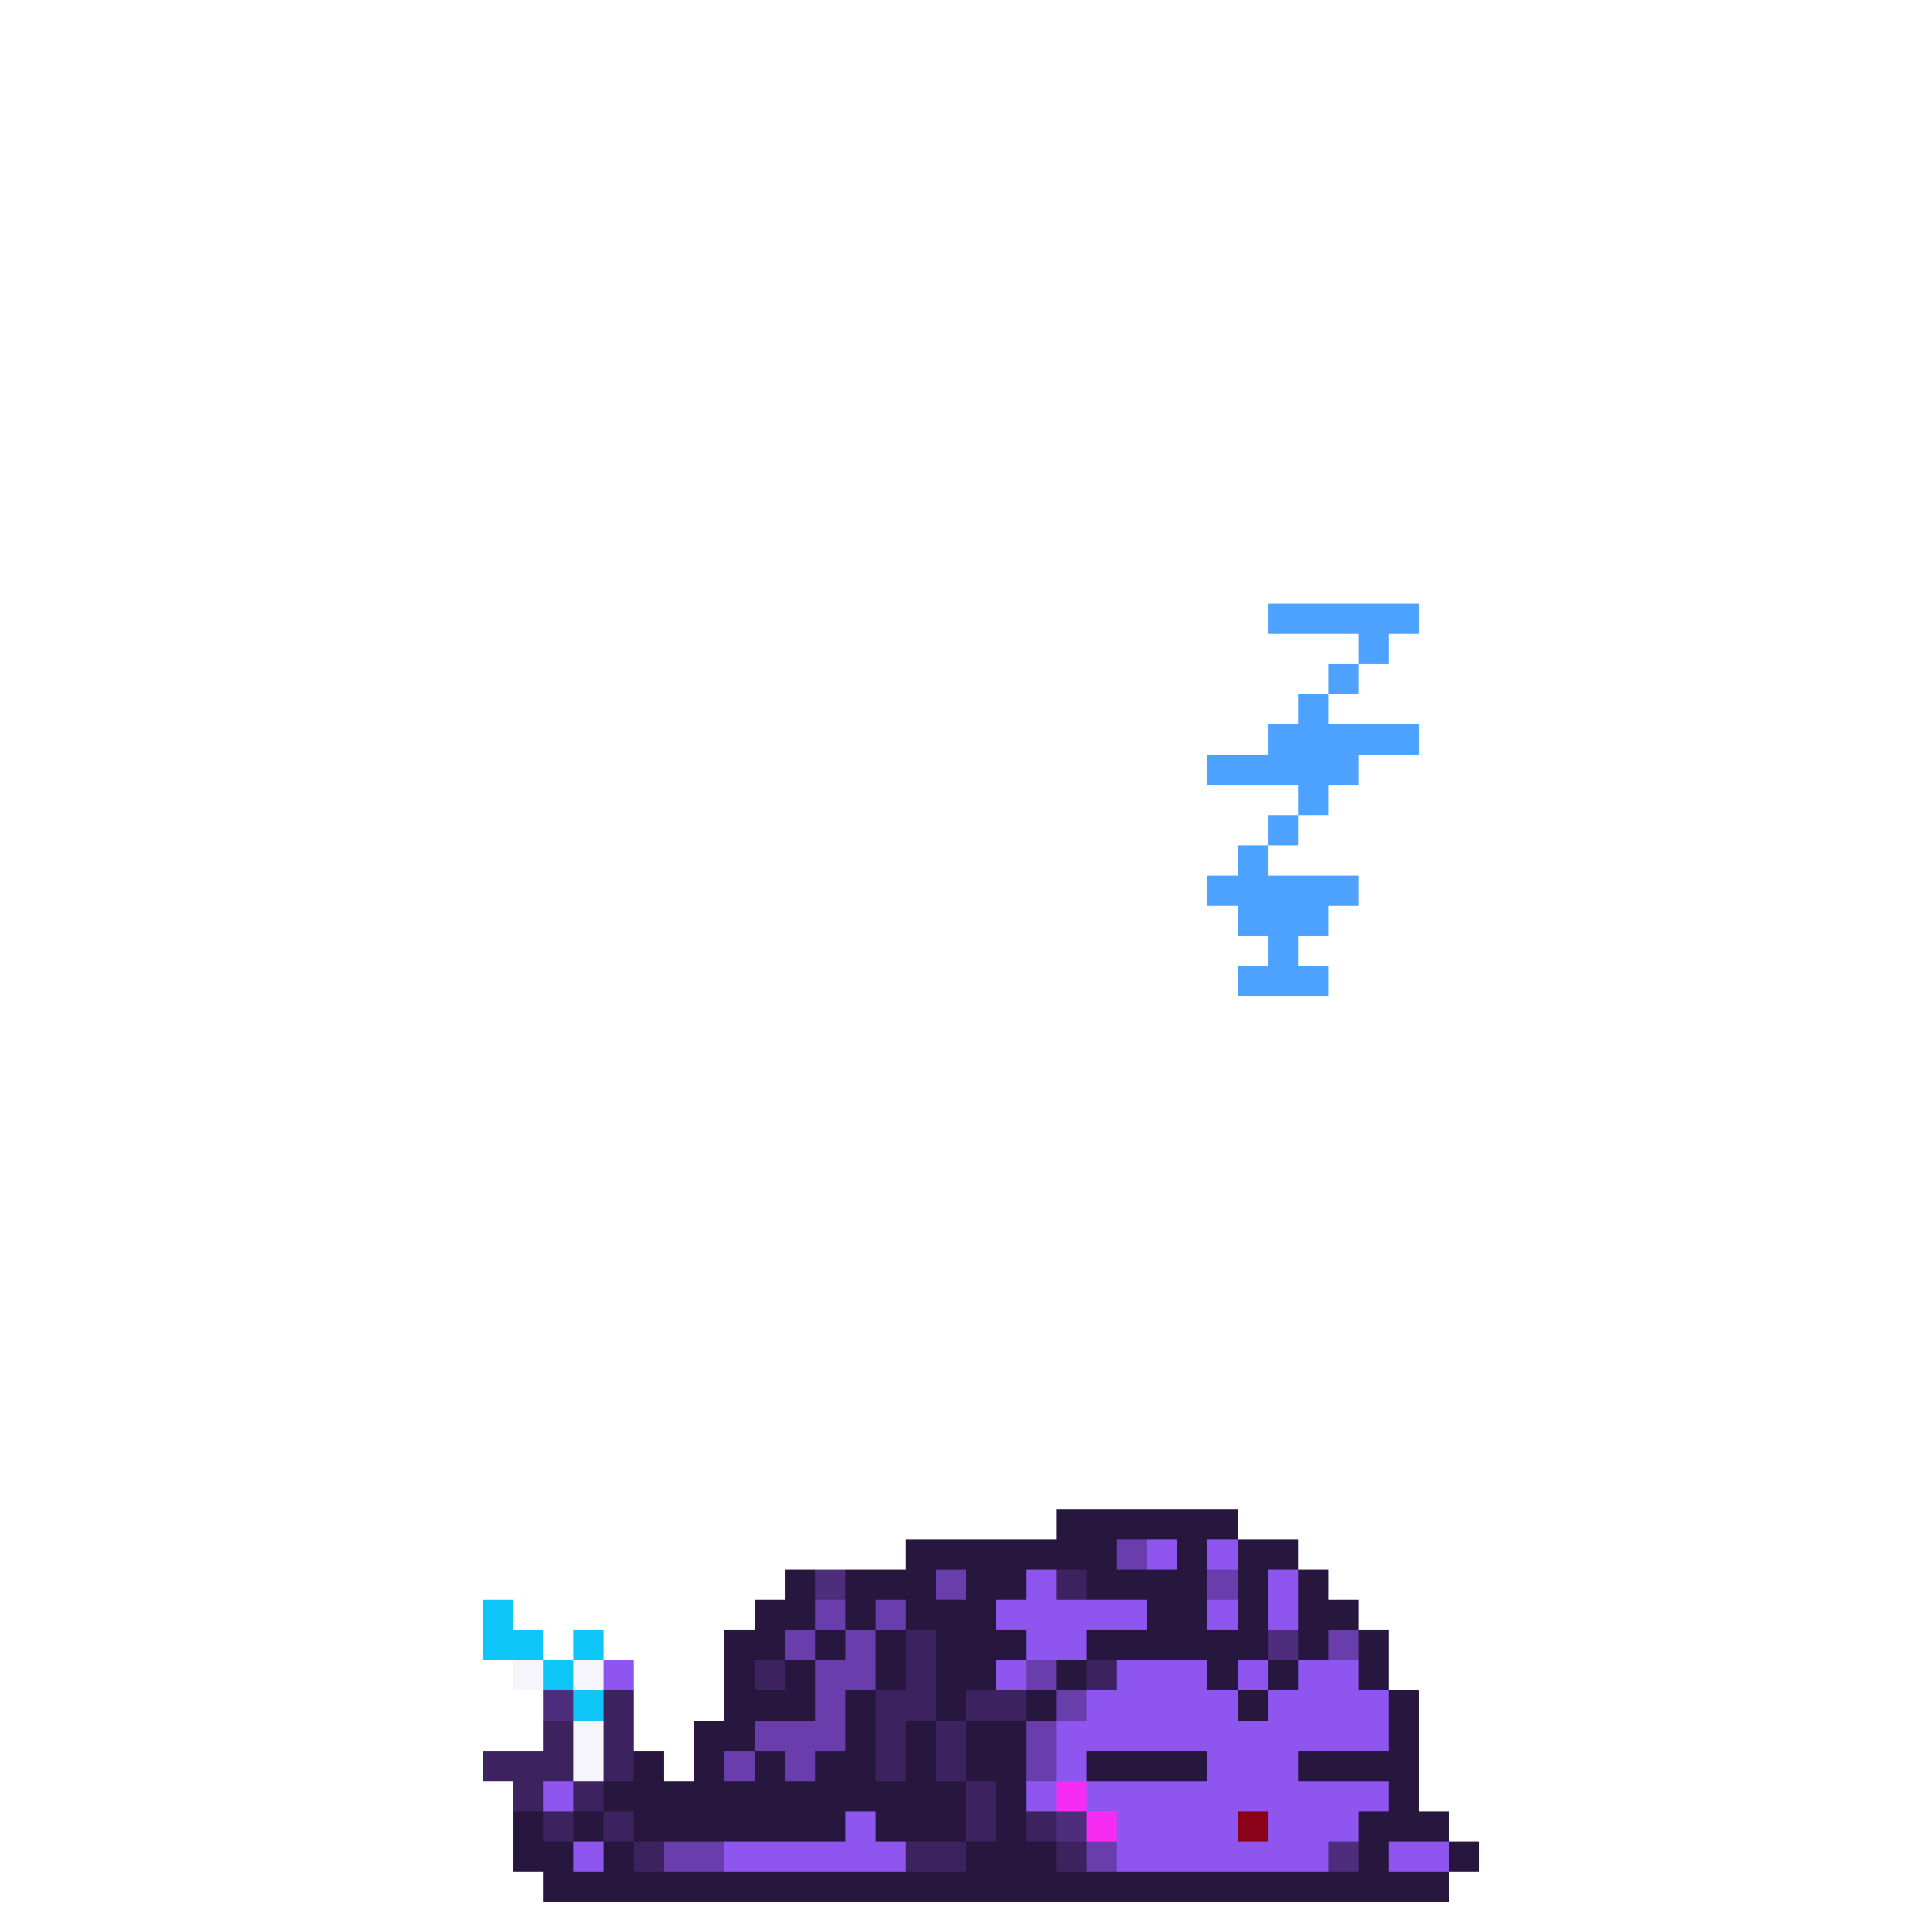
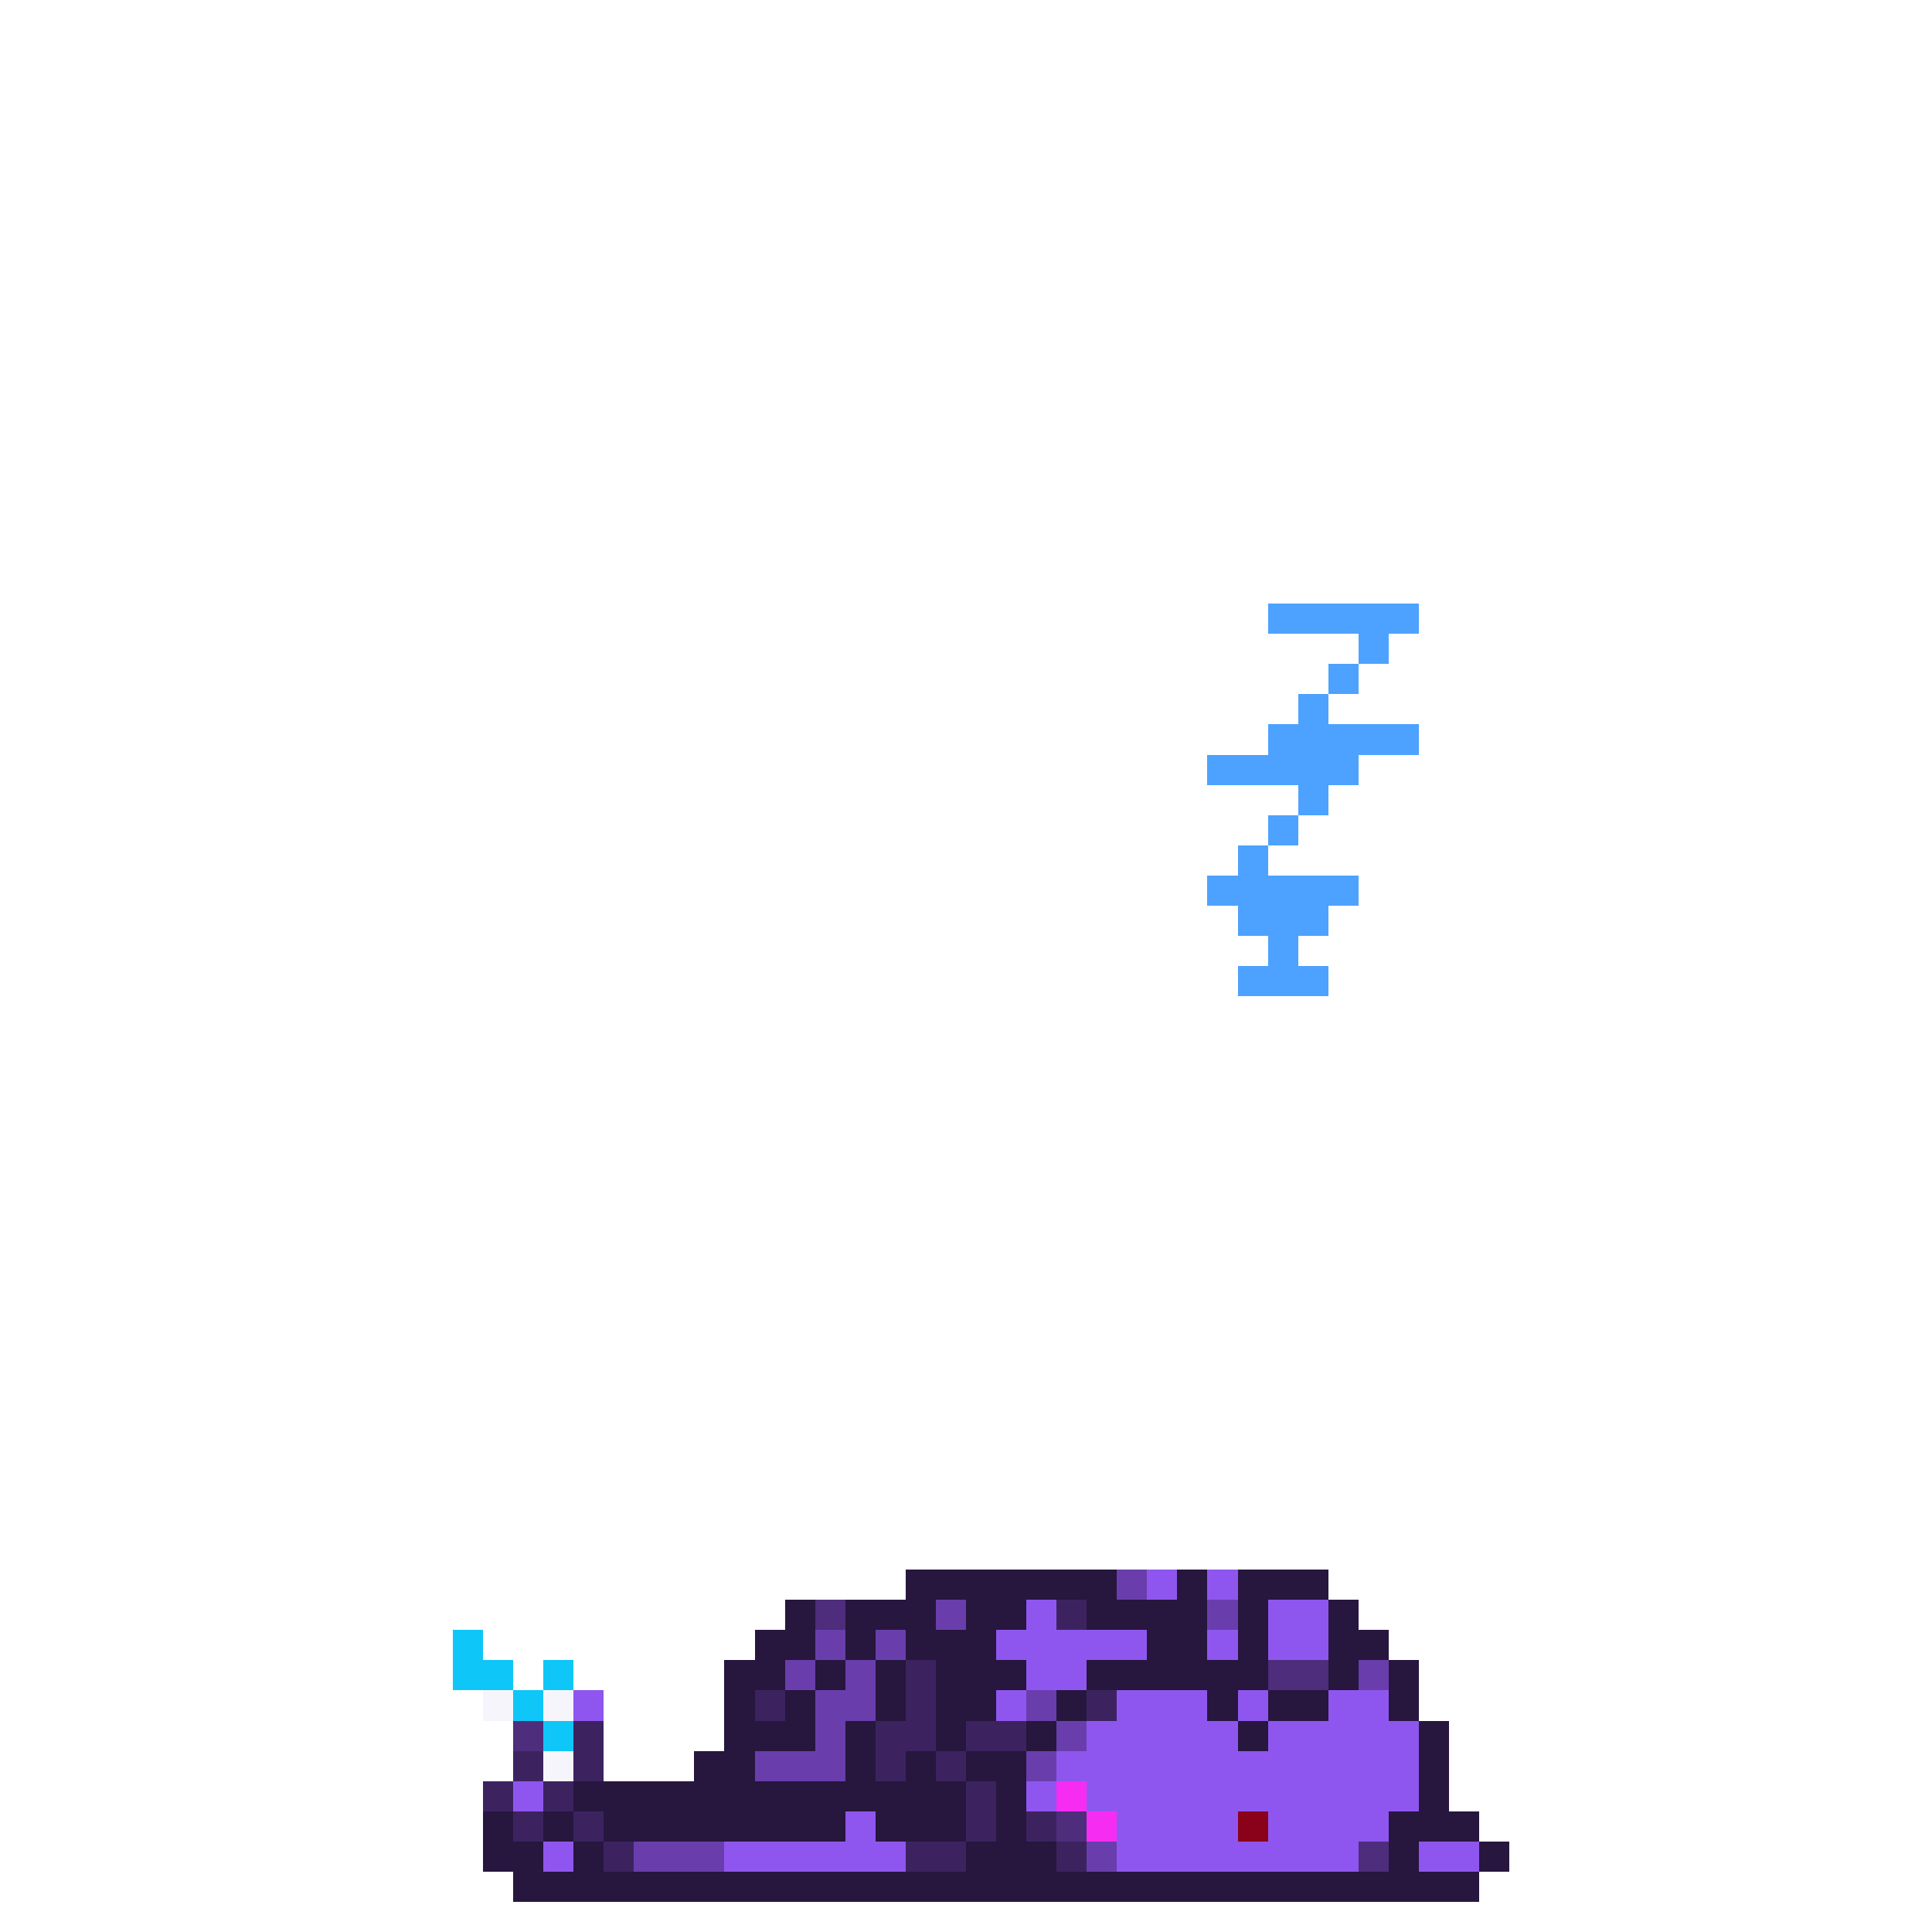
<svg xmlns="http://www.w3.org/2000/svg" viewBox="0 0 128 128" width="128" height="128" shape-rendering="crispEdges">
  <rect x="84" y="40" width="10" height="2" fill="#4da2ff" />
  <rect x="90" y="42" width="2" height="2" fill="#4da2ff" />
  <rect x="88" y="44" width="2" height="2" fill="#4da2ff" />
  <rect x="86" y="46" width="2" height="2" fill="#4da2ff" />
  <rect x="84" y="48" width="10" height="2" fill="#4da2ff" />
  <rect x="80" y="50" width="10" height="2" fill="#4da2ff" />
  <rect x="86" y="52" width="2" height="2" fill="#4da2ff" />
  <rect x="84" y="54" width="2" height="2" fill="#4da2ff" />
  <rect x="82" y="56" width="2" height="2" fill="#4da2ff" />
  <rect x="80" y="58" width="10" height="2" fill="#4da2ff" />
  <rect x="82" y="60" width="6" height="2" fill="#4da2ff" />
  <rect x="84" y="62" width="2" height="2" fill="#4da2ff" />
  <rect x="82" y="64" width="6" height="2" fill="#4da2ff" />
-   <rect x="70" y="100" width="12" height="2" fill="#27163e" />
-   <rect x="60" y="102" width="14" height="2" fill="#27163e" />
-   <rect x="74" y="102" width="2" height="2" fill="#693eac" />
-   <rect x="76" y="102" width="2" height="2" fill="#8f56ef" />
-   <rect x="78" y="102" width="2" height="2" fill="#27163e" />
-   <rect x="80" y="102" width="2" height="2" fill="#8f56ef" />
-   <rect x="82" y="102" width="4" height="2" fill="#27163e" />
-   <rect x="52" y="104" width="2" height="2" fill="#27163e" />
-   <rect x="54" y="104" width="2" height="2" fill="#4d2d7c" />
-   <rect x="56" y="104" width="6" height="2" fill="#27163e" />
-   <rect x="62" y="104" width="2" height="2" fill="#693eac" />
-   <rect x="64" y="104" width="4" height="2" fill="#27163e" />
-   <rect x="68" y="104" width="2" height="2" fill="#8f56ef" />
-   <rect x="70" y="104" width="2" height="2" fill="#3c2360" />
-   <rect x="72" y="104" width="8" height="2" fill="#27163e" />
-   <rect x="80" y="104" width="2" height="2" fill="#693eac" />
-   <rect x="82" y="104" width="2" height="2" fill="#27163e" />
-   <rect x="84" y="104" width="2" height="2" fill="#8f56ef" />
-   <rect x="86" y="104" width="2" height="2" fill="#27163e" />
-   <rect x="32" y="106" width="2" height="2" fill="#0ec6f8" />
-   <rect x="50" y="106" width="4" height="2" fill="#27163e" />
-   <rect x="54" y="106" width="2" height="2" fill="#693eac" />
-   <rect x="56" y="106" width="2" height="2" fill="#27163e" />
-   <rect x="58" y="106" width="2" height="2" fill="#693eac" />
-   <rect x="60" y="106" width="6" height="2" fill="#27163e" />
-   <rect x="66" y="106" width="10" height="2" fill="#8f56ef" />
-   <rect x="76" y="106" width="4" height="2" fill="#27163e" />
-   <rect x="80" y="106" width="2" height="2" fill="#8f56ef" />
+   <rect x="60" y="104" width="14" height="2" fill="#27163e" />
+   <rect x="74" y="104" width="2" height="2" fill="#693eac" />
+   <rect x="76" y="104" width="2" height="2" fill="#8f56ef" />
+   <rect x="78" y="104" width="2" height="2" fill="#27163e" />
+   <rect x="80" y="104" width="2" height="2" fill="#8f56ef" />
+   <rect x="82" y="104" width="6" height="2" fill="#27163e" />
+   <rect x="52" y="106" width="2" height="2" fill="#27163e" />
+   <rect x="54" y="106" width="2" height="2" fill="#4d2d7c" />
+   <rect x="56" y="106" width="6" height="2" fill="#27163e" />
+   <rect x="62" y="106" width="2" height="2" fill="#693eac" />
+   <rect x="64" y="106" width="4" height="2" fill="#27163e" />
+   <rect x="68" y="106" width="2" height="2" fill="#8f56ef" />
+   <rect x="70" y="106" width="2" height="2" fill="#3c2360" />
+   <rect x="72" y="106" width="8" height="2" fill="#27163e" />
+   <rect x="80" y="106" width="2" height="2" fill="#693eac" />
  <rect x="82" y="106" width="2" height="2" fill="#27163e" />
-   <rect x="84" y="106" width="2" height="2" fill="#8f56ef" />
-   <rect x="86" y="106" width="4" height="2" fill="#27163e" />
-   <rect x="32" y="108" width="4" height="2" fill="#0ec6f8" />
-   <rect x="38" y="108" width="2" height="2" fill="#0ec6f8" />
-   <rect x="48" y="108" width="4" height="2" fill="#27163e" />
-   <rect x="52" y="108" width="2" height="2" fill="#693eac" />
-   <rect x="54" y="108" width="2" height="2" fill="#27163e" />
-   <rect x="56" y="108" width="2" height="2" fill="#693eac" />
-   <rect x="58" y="108" width="2" height="2" fill="#27163e" />
-   <rect x="60" y="108" width="2" height="2" fill="#3c2360" />
-   <rect x="62" y="108" width="6" height="2" fill="#27163e" />
-   <rect x="68" y="108" width="4" height="2" fill="#8f56ef" />
-   <rect x="72" y="108" width="12" height="2" fill="#27163e" />
-   <rect x="84" y="108" width="2" height="2" fill="#4d2d7c" />
-   <rect x="86" y="108" width="2" height="2" fill="#27163e" />
-   <rect x="88" y="108" width="2" height="2" fill="#693eac" />
-   <rect x="90" y="108" width="2" height="2" fill="#27163e" />
-   <rect x="34" y="110" width="2" height="2" fill="#f6f5fc" />
+   <rect x="84" y="106" width="4" height="2" fill="#8f56ef" />
+   <rect x="88" y="106" width="2" height="2" fill="#27163e" />
+   <rect x="30" y="108" width="2" height="2" fill="#0ec6f8" />
+   <rect x="50" y="108" width="4" height="2" fill="#27163e" />
+   <rect x="54" y="108" width="2" height="2" fill="#693eac" />
+   <rect x="56" y="108" width="2" height="2" fill="#27163e" />
+   <rect x="58" y="108" width="2" height="2" fill="#693eac" />
+   <rect x="60" y="108" width="6" height="2" fill="#27163e" />
+   <rect x="66" y="108" width="10" height="2" fill="#8f56ef" />
+   <rect x="76" y="108" width="4" height="2" fill="#27163e" />
+   <rect x="80" y="108" width="2" height="2" fill="#8f56ef" />
+   <rect x="82" y="108" width="2" height="2" fill="#27163e" />
+   <rect x="84" y="108" width="4" height="2" fill="#8f56ef" />
+   <rect x="88" y="108" width="4" height="2" fill="#27163e" />
+   <rect x="30" y="110" width="4" height="2" fill="#0ec6f8" />
  <rect x="36" y="110" width="2" height="2" fill="#0ec6f8" />
-   <rect x="38" y="110" width="2" height="2" fill="#f6f5fc" />
-   <rect x="40" y="110" width="2" height="2" fill="#8f56ef" />
-   <rect x="48" y="110" width="2" height="2" fill="#27163e" />
-   <rect x="50" y="110" width="2" height="2" fill="#3c2360" />
-   <rect x="52" y="110" width="2" height="2" fill="#27163e" />
-   <rect x="54" y="110" width="4" height="2" fill="#693eac" />
+   <rect x="48" y="110" width="4" height="2" fill="#27163e" />
+   <rect x="52" y="110" width="2" height="2" fill="#693eac" />
+   <rect x="54" y="110" width="2" height="2" fill="#27163e" />
+   <rect x="56" y="110" width="2" height="2" fill="#693eac" />
  <rect x="58" y="110" width="2" height="2" fill="#27163e" />
  <rect x="60" y="110" width="2" height="2" fill="#3c2360" />
-   <rect x="62" y="110" width="4" height="2" fill="#27163e" />
-   <rect x="66" y="110" width="2" height="2" fill="#8f56ef" />
-   <rect x="68" y="110" width="2" height="2" fill="#693eac" />
-   <rect x="70" y="110" width="2" height="2" fill="#27163e" />
-   <rect x="72" y="110" width="2" height="2" fill="#3c2360" />
-   <rect x="74" y="110" width="6" height="2" fill="#8f56ef" />
-   <rect x="80" y="110" width="2" height="2" fill="#27163e" />
-   <rect x="82" y="110" width="2" height="2" fill="#8f56ef" />
-   <rect x="84" y="110" width="2" height="2" fill="#27163e" />
-   <rect x="86" y="110" width="4" height="2" fill="#8f56ef" />
-   <rect x="90" y="110" width="2" height="2" fill="#27163e" />
-   <rect x="36" y="112" width="2" height="2" fill="#4d2d7c" />
-   <rect x="38" y="112" width="2" height="2" fill="#0ec6f8" />
-   <rect x="40" y="112" width="2" height="2" fill="#3c2360" />
-   <rect x="48" y="112" width="6" height="2" fill="#27163e" />
-   <rect x="54" y="112" width="2" height="2" fill="#693eac" />
-   <rect x="56" y="112" width="2" height="2" fill="#27163e" />
-   <rect x="58" y="112" width="4" height="2" fill="#3c2360" />
-   <rect x="62" y="112" width="2" height="2" fill="#27163e" />
-   <rect x="64" y="112" width="4" height="2" fill="#3c2360" />
-   <rect x="68" y="112" width="2" height="2" fill="#27163e" />
-   <rect x="70" y="112" width="2" height="2" fill="#693eac" />
-   <rect x="72" y="112" width="10" height="2" fill="#8f56ef" />
-   <rect x="82" y="112" width="2" height="2" fill="#27163e" />
-   <rect x="84" y="112" width="8" height="2" fill="#8f56ef" />
+   <rect x="62" y="110" width="6" height="2" fill="#27163e" />
+   <rect x="68" y="110" width="4" height="2" fill="#8f56ef" />
+   <rect x="72" y="110" width="12" height="2" fill="#27163e" />
+   <rect x="84" y="110" width="4" height="2" fill="#4d2d7c" />
+   <rect x="88" y="110" width="2" height="2" fill="#27163e" />
+   <rect x="90" y="110" width="2" height="2" fill="#693eac" />
+   <rect x="92" y="110" width="2" height="2" fill="#27163e" />
+   <rect x="32" y="112" width="2" height="2" fill="#f6f5fc" />
+   <rect x="34" y="112" width="2" height="2" fill="#0ec6f8" />
+   <rect x="36" y="112" width="2" height="2" fill="#f6f5fc" />
+   <rect x="38" y="112" width="2" height="2" fill="#8f56ef" />
+   <rect x="48" y="112" width="2" height="2" fill="#27163e" />
+   <rect x="50" y="112" width="2" height="2" fill="#3c2360" />
+   <rect x="52" y="112" width="2" height="2" fill="#27163e" />
+   <rect x="54" y="112" width="4" height="2" fill="#693eac" />
+   <rect x="58" y="112" width="2" height="2" fill="#27163e" />
+   <rect x="60" y="112" width="2" height="2" fill="#3c2360" />
+   <rect x="62" y="112" width="4" height="2" fill="#27163e" />
+   <rect x="66" y="112" width="2" height="2" fill="#8f56ef" />
+   <rect x="68" y="112" width="2" height="2" fill="#693eac" />
+   <rect x="70" y="112" width="2" height="2" fill="#27163e" />
+   <rect x="72" y="112" width="2" height="2" fill="#3c2360" />
+   <rect x="74" y="112" width="6" height="2" fill="#8f56ef" />
+   <rect x="80" y="112" width="2" height="2" fill="#27163e" />
+   <rect x="82" y="112" width="2" height="2" fill="#8f56ef" />
+   <rect x="84" y="112" width="4" height="2" fill="#27163e" />
+   <rect x="88" y="112" width="4" height="2" fill="#8f56ef" />
  <rect x="92" y="112" width="2" height="2" fill="#27163e" />
-   <rect x="36" y="114" width="2" height="2" fill="#3c2360" />
-   <rect x="38" y="114" width="2" height="2" fill="#f6f5fc" />
-   <rect x="40" y="114" width="2" height="2" fill="#3c2360" />
-   <rect x="46" y="114" width="4" height="2" fill="#27163e" />
-   <rect x="50" y="114" width="6" height="2" fill="#693eac" />
+   <rect x="34" y="114" width="2" height="2" fill="#4d2d7c" />
+   <rect x="36" y="114" width="2" height="2" fill="#0ec6f8" />
+   <rect x="38" y="114" width="2" height="2" fill="#3c2360" />
+   <rect x="48" y="114" width="6" height="2" fill="#27163e" />
+   <rect x="54" y="114" width="2" height="2" fill="#693eac" />
  <rect x="56" y="114" width="2" height="2" fill="#27163e" />
-   <rect x="58" y="114" width="2" height="2" fill="#3c2360" />
-   <rect x="60" y="114" width="2" height="2" fill="#27163e" />
-   <rect x="62" y="114" width="2" height="2" fill="#3c2360" />
-   <rect x="64" y="114" width="4" height="2" fill="#27163e" />
-   <rect x="68" y="114" width="2" height="2" fill="#693eac" />
-   <rect x="70" y="114" width="22" height="2" fill="#8f56ef" />
-   <rect x="92" y="114" width="2" height="2" fill="#27163e" />
-   <rect x="32" y="116" width="6" height="2" fill="#3c2360" />
-   <rect x="38" y="116" width="2" height="2" fill="#f6f5fc" />
-   <rect x="40" y="116" width="2" height="2" fill="#3c2360" />
-   <rect x="42" y="116" width="2" height="2" fill="#27163e" />
-   <rect x="46" y="116" width="2" height="2" fill="#27163e" />
-   <rect x="48" y="116" width="2" height="2" fill="#693eac" />
-   <rect x="50" y="116" width="2" height="2" fill="#27163e" />
-   <rect x="52" y="116" width="2" height="2" fill="#693eac" />
-   <rect x="54" y="116" width="4" height="2" fill="#27163e" />
+   <rect x="58" y="114" width="4" height="2" fill="#3c2360" />
+   <rect x="62" y="114" width="2" height="2" fill="#27163e" />
+   <rect x="64" y="114" width="4" height="2" fill="#3c2360" />
+   <rect x="68" y="114" width="2" height="2" fill="#27163e" />
+   <rect x="70" y="114" width="2" height="2" fill="#693eac" />
+   <rect x="72" y="114" width="10" height="2" fill="#8f56ef" />
+   <rect x="82" y="114" width="2" height="2" fill="#27163e" />
+   <rect x="84" y="114" width="10" height="2" fill="#8f56ef" />
+   <rect x="94" y="114" width="2" height="2" fill="#27163e" />
+   <rect x="34" y="116" width="2" height="2" fill="#3c2360" />
+   <rect x="36" y="116" width="2" height="2" fill="#f6f5fc" />
+   <rect x="38" y="116" width="2" height="2" fill="#3c2360" />
+   <rect x="46" y="116" width="4" height="2" fill="#27163e" />
+   <rect x="50" y="116" width="6" height="2" fill="#693eac" />
+   <rect x="56" y="116" width="2" height="2" fill="#27163e" />
  <rect x="58" y="116" width="2" height="2" fill="#3c2360" />
  <rect x="60" y="116" width="2" height="2" fill="#27163e" />
  <rect x="62" y="116" width="2" height="2" fill="#3c2360" />
  <rect x="64" y="116" width="4" height="2" fill="#27163e" />
  <rect x="68" y="116" width="2" height="2" fill="#693eac" />
-   <rect x="70" y="116" width="2" height="2" fill="#8f56ef" />
-   <rect x="72" y="116" width="8" height="2" fill="#27163e" />
-   <rect x="80" y="116" width="6" height="2" fill="#8f56ef" />
-   <rect x="86" y="116" width="8" height="2" fill="#27163e" />
-   <rect x="34" y="118" width="2" height="2" fill="#3c2360" />
-   <rect x="36" y="118" width="2" height="2" fill="#8f56ef" />
-   <rect x="38" y="118" width="2" height="2" fill="#3c2360" />
-   <rect x="40" y="118" width="24" height="2" fill="#27163e" />
+   <rect x="70" y="116" width="24" height="2" fill="#8f56ef" />
+   <rect x="94" y="116" width="2" height="2" fill="#27163e" />
+   <rect x="32" y="118" width="2" height="2" fill="#3c2360" />
+   <rect x="34" y="118" width="2" height="2" fill="#8f56ef" />
+   <rect x="36" y="118" width="2" height="2" fill="#3c2360" />
+   <rect x="38" y="118" width="26" height="2" fill="#27163e" />
  <rect x="64" y="118" width="2" height="2" fill="#3c2360" />
  <rect x="66" y="118" width="2" height="2" fill="#27163e" />
  <rect x="68" y="118" width="2" height="2" fill="#8f56ef" />
  <rect x="70" y="118" width="2" height="2" fill="#f62cf2" />
-   <rect x="72" y="118" width="20" height="2" fill="#8f56ef" />
-   <rect x="92" y="118" width="2" height="2" fill="#27163e" />
-   <rect x="34" y="120" width="2" height="2" fill="#27163e" />
-   <rect x="36" y="120" width="2" height="2" fill="#3c2360" />
-   <rect x="38" y="120" width="2" height="2" fill="#27163e" />
-   <rect x="40" y="120" width="2" height="2" fill="#3c2360" />
-   <rect x="42" y="120" width="14" height="2" fill="#27163e" />
+   <rect x="72" y="118" width="22" height="2" fill="#8f56ef" />
+   <rect x="94" y="118" width="2" height="2" fill="#27163e" />
+   <rect x="32" y="120" width="2" height="2" fill="#27163e" />
+   <rect x="34" y="120" width="2" height="2" fill="#3c2360" />
+   <rect x="36" y="120" width="2" height="2" fill="#27163e" />
+   <rect x="38" y="120" width="2" height="2" fill="#3c2360" />
+   <rect x="40" y="120" width="16" height="2" fill="#27163e" />
  <rect x="56" y="120" width="2" height="2" fill="#8f56ef" />
  <rect x="58" y="120" width="6" height="2" fill="#27163e" />
  <rect x="64" y="120" width="2" height="2" fill="#3c2360" />
  <rect x="66" y="120" width="2" height="2" fill="#27163e" />
  <rect x="68" y="120" width="2" height="2" fill="#3c2360" />
  <rect x="70" y="120" width="2" height="2" fill="#4d2d7c" />
  <rect x="72" y="120" width="2" height="2" fill="#f62cf2" />
  <rect x="74" y="120" width="8" height="2" fill="#8f56ef" />
  <rect x="82" y="120" width="2" height="2" fill="#8a021a" />
-   <rect x="84" y="120" width="6" height="2" fill="#8f56ef" />
-   <rect x="90" y="120" width="6" height="2" fill="#27163e" />
-   <rect x="34" y="122" width="4" height="2" fill="#27163e" />
-   <rect x="38" y="122" width="2" height="2" fill="#8f56ef" />
-   <rect x="40" y="122" width="2" height="2" fill="#27163e" />
-   <rect x="42" y="122" width="2" height="2" fill="#3c2360" />
-   <rect x="44" y="122" width="4" height="2" fill="#693eac" />
+   <rect x="84" y="120" width="8" height="2" fill="#8f56ef" />
+   <rect x="92" y="120" width="6" height="2" fill="#27163e" />
+   <rect x="32" y="122" width="4" height="2" fill="#27163e" />
+   <rect x="36" y="122" width="2" height="2" fill="#8f56ef" />
+   <rect x="38" y="122" width="2" height="2" fill="#27163e" />
+   <rect x="40" y="122" width="2" height="2" fill="#3c2360" />
+   <rect x="42" y="122" width="6" height="2" fill="#693eac" />
  <rect x="48" y="122" width="12" height="2" fill="#8f56ef" />
  <rect x="60" y="122" width="4" height="2" fill="#3c2360" />
  <rect x="64" y="122" width="6" height="2" fill="#27163e" />
  <rect x="70" y="122" width="2" height="2" fill="#3c2360" />
  <rect x="72" y="122" width="2" height="2" fill="#693eac" />
-   <rect x="74" y="122" width="14" height="2" fill="#8f56ef" />
-   <rect x="88" y="122" width="2" height="2" fill="#4d2d7c" />
-   <rect x="90" y="122" width="2" height="2" fill="#27163e" />
-   <rect x="92" y="122" width="4" height="2" fill="#8f56ef" />
-   <rect x="96" y="122" width="2" height="2" fill="#27163e" />
-   <rect x="36" y="124" width="60" height="2" fill="#27163e" />
+   <rect x="74" y="122" width="16" height="2" fill="#8f56ef" />
+   <rect x="90" y="122" width="2" height="2" fill="#4d2d7c" />
+   <rect x="92" y="122" width="2" height="2" fill="#27163e" />
+   <rect x="94" y="122" width="4" height="2" fill="#8f56ef" />
+   <rect x="98" y="122" width="2" height="2" fill="#27163e" />
+   <rect x="34" y="124" width="64" height="2" fill="#27163e" />
</svg>
